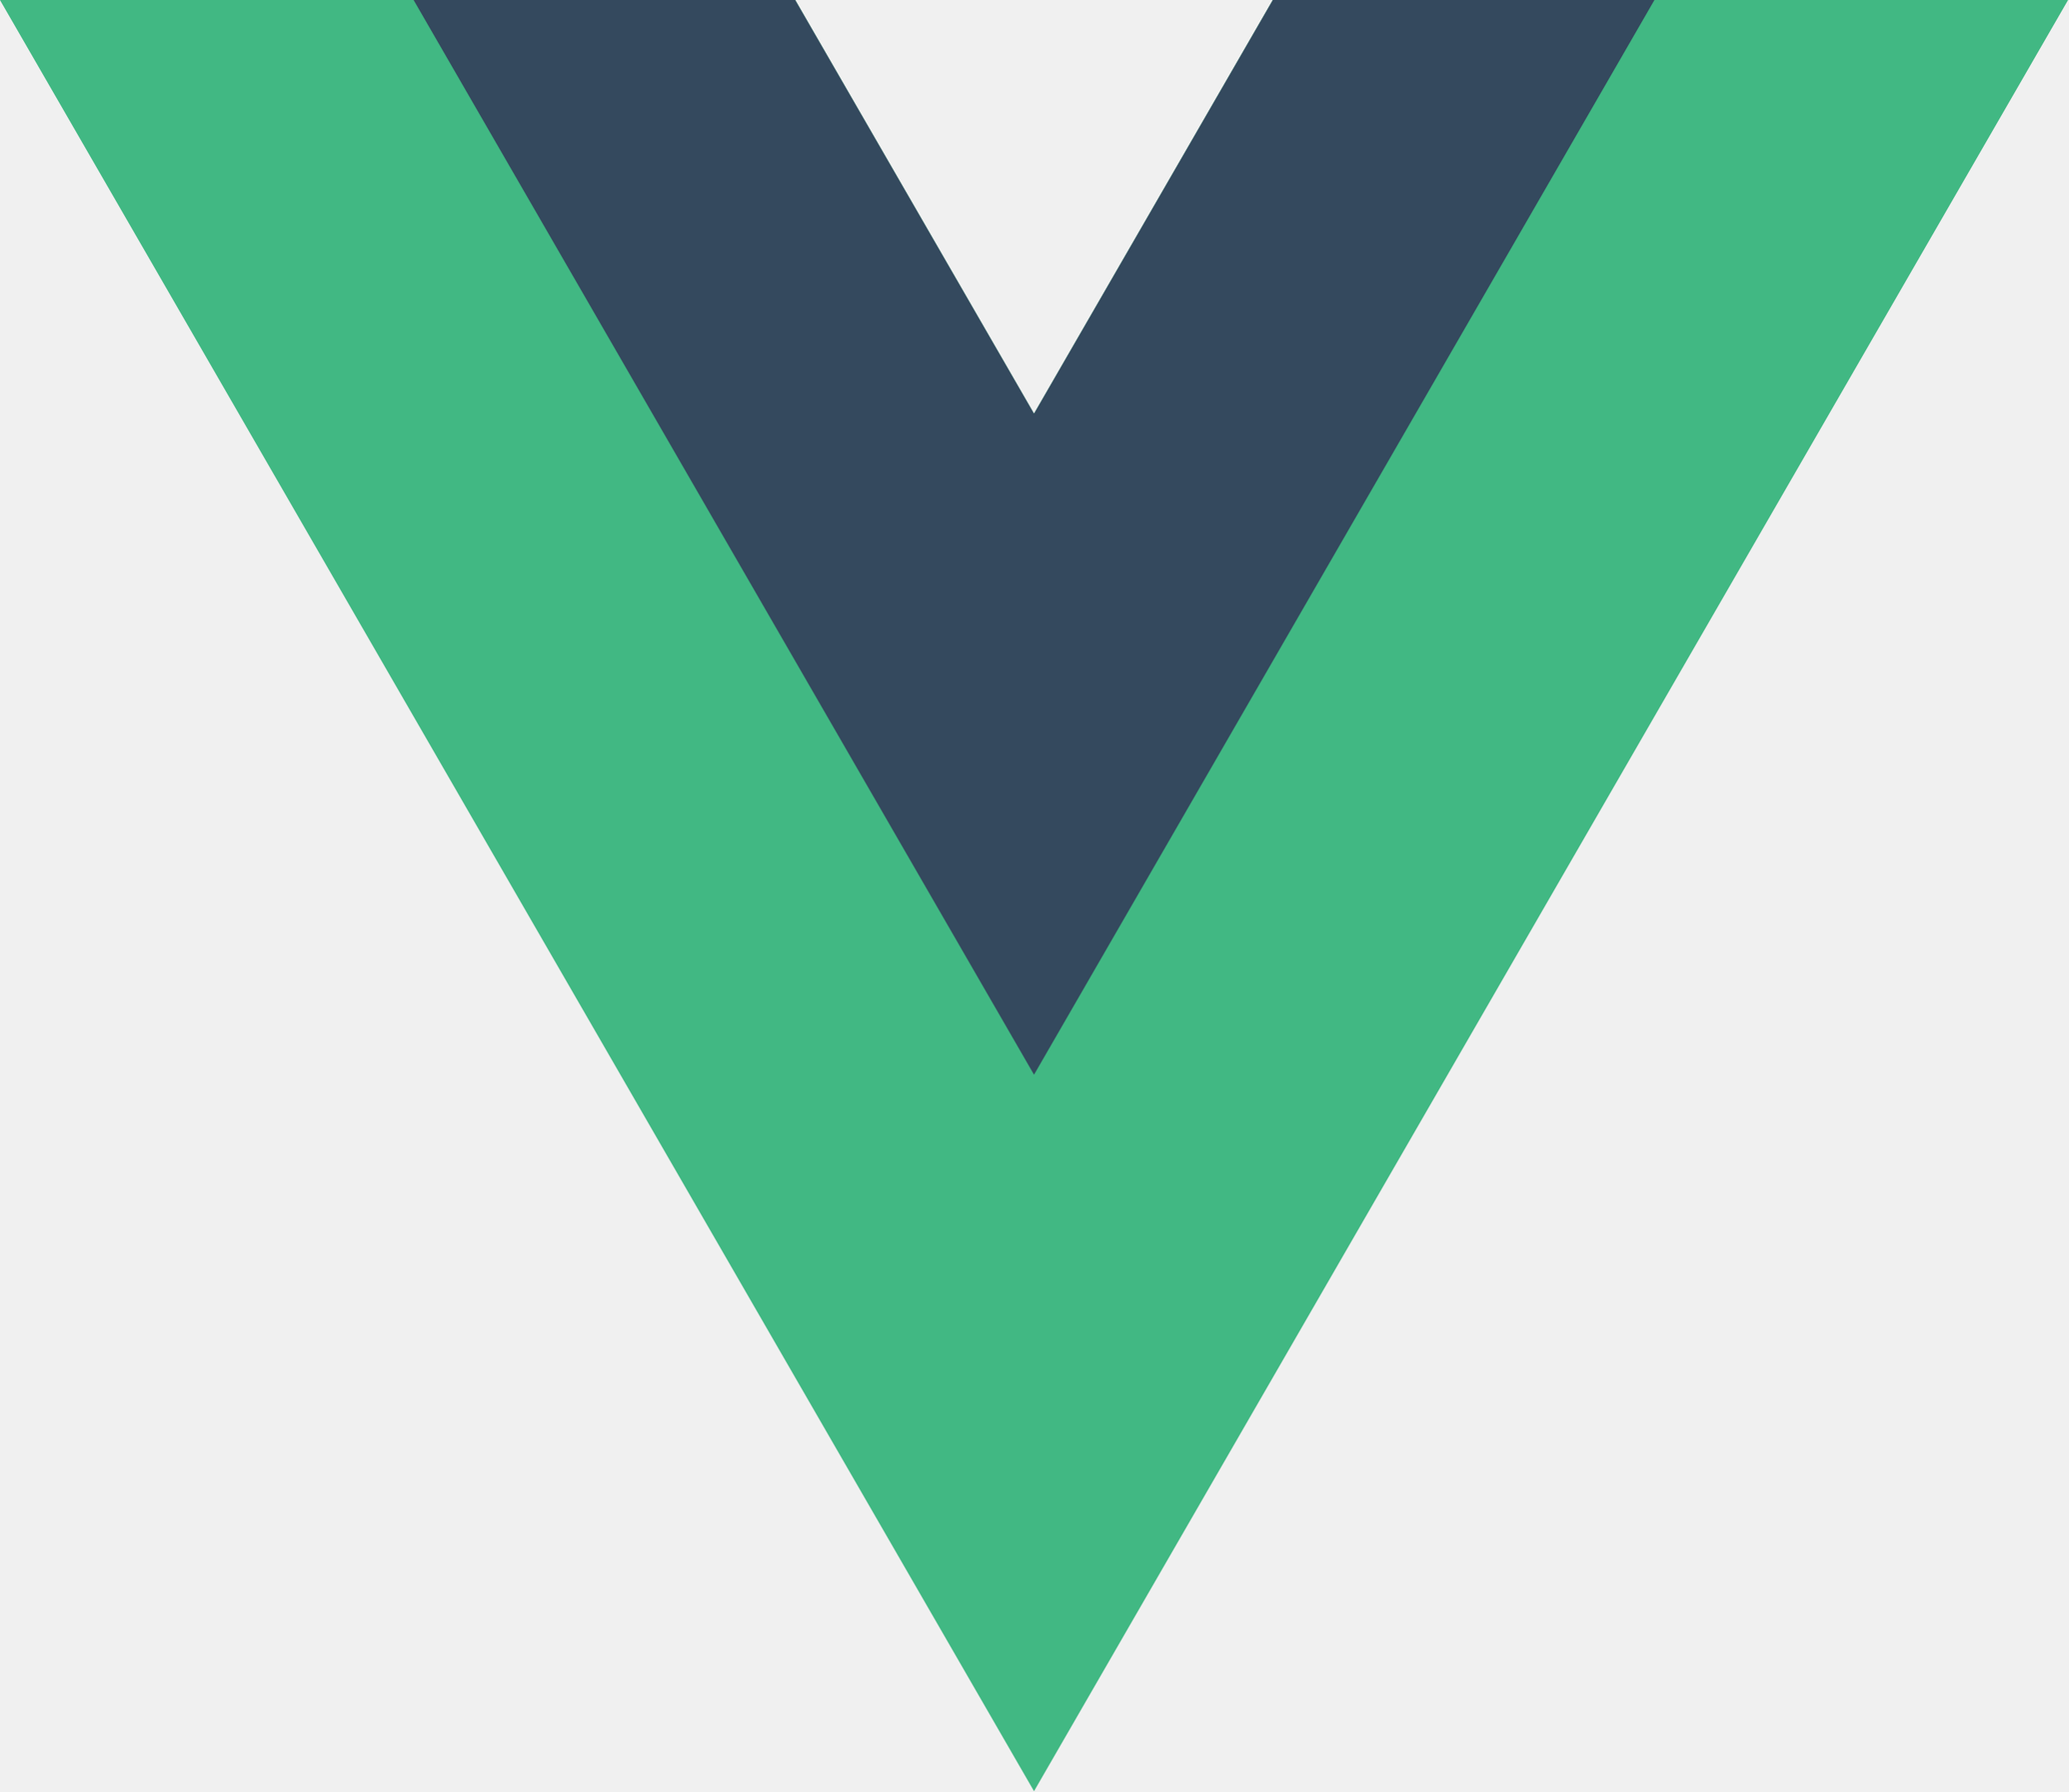
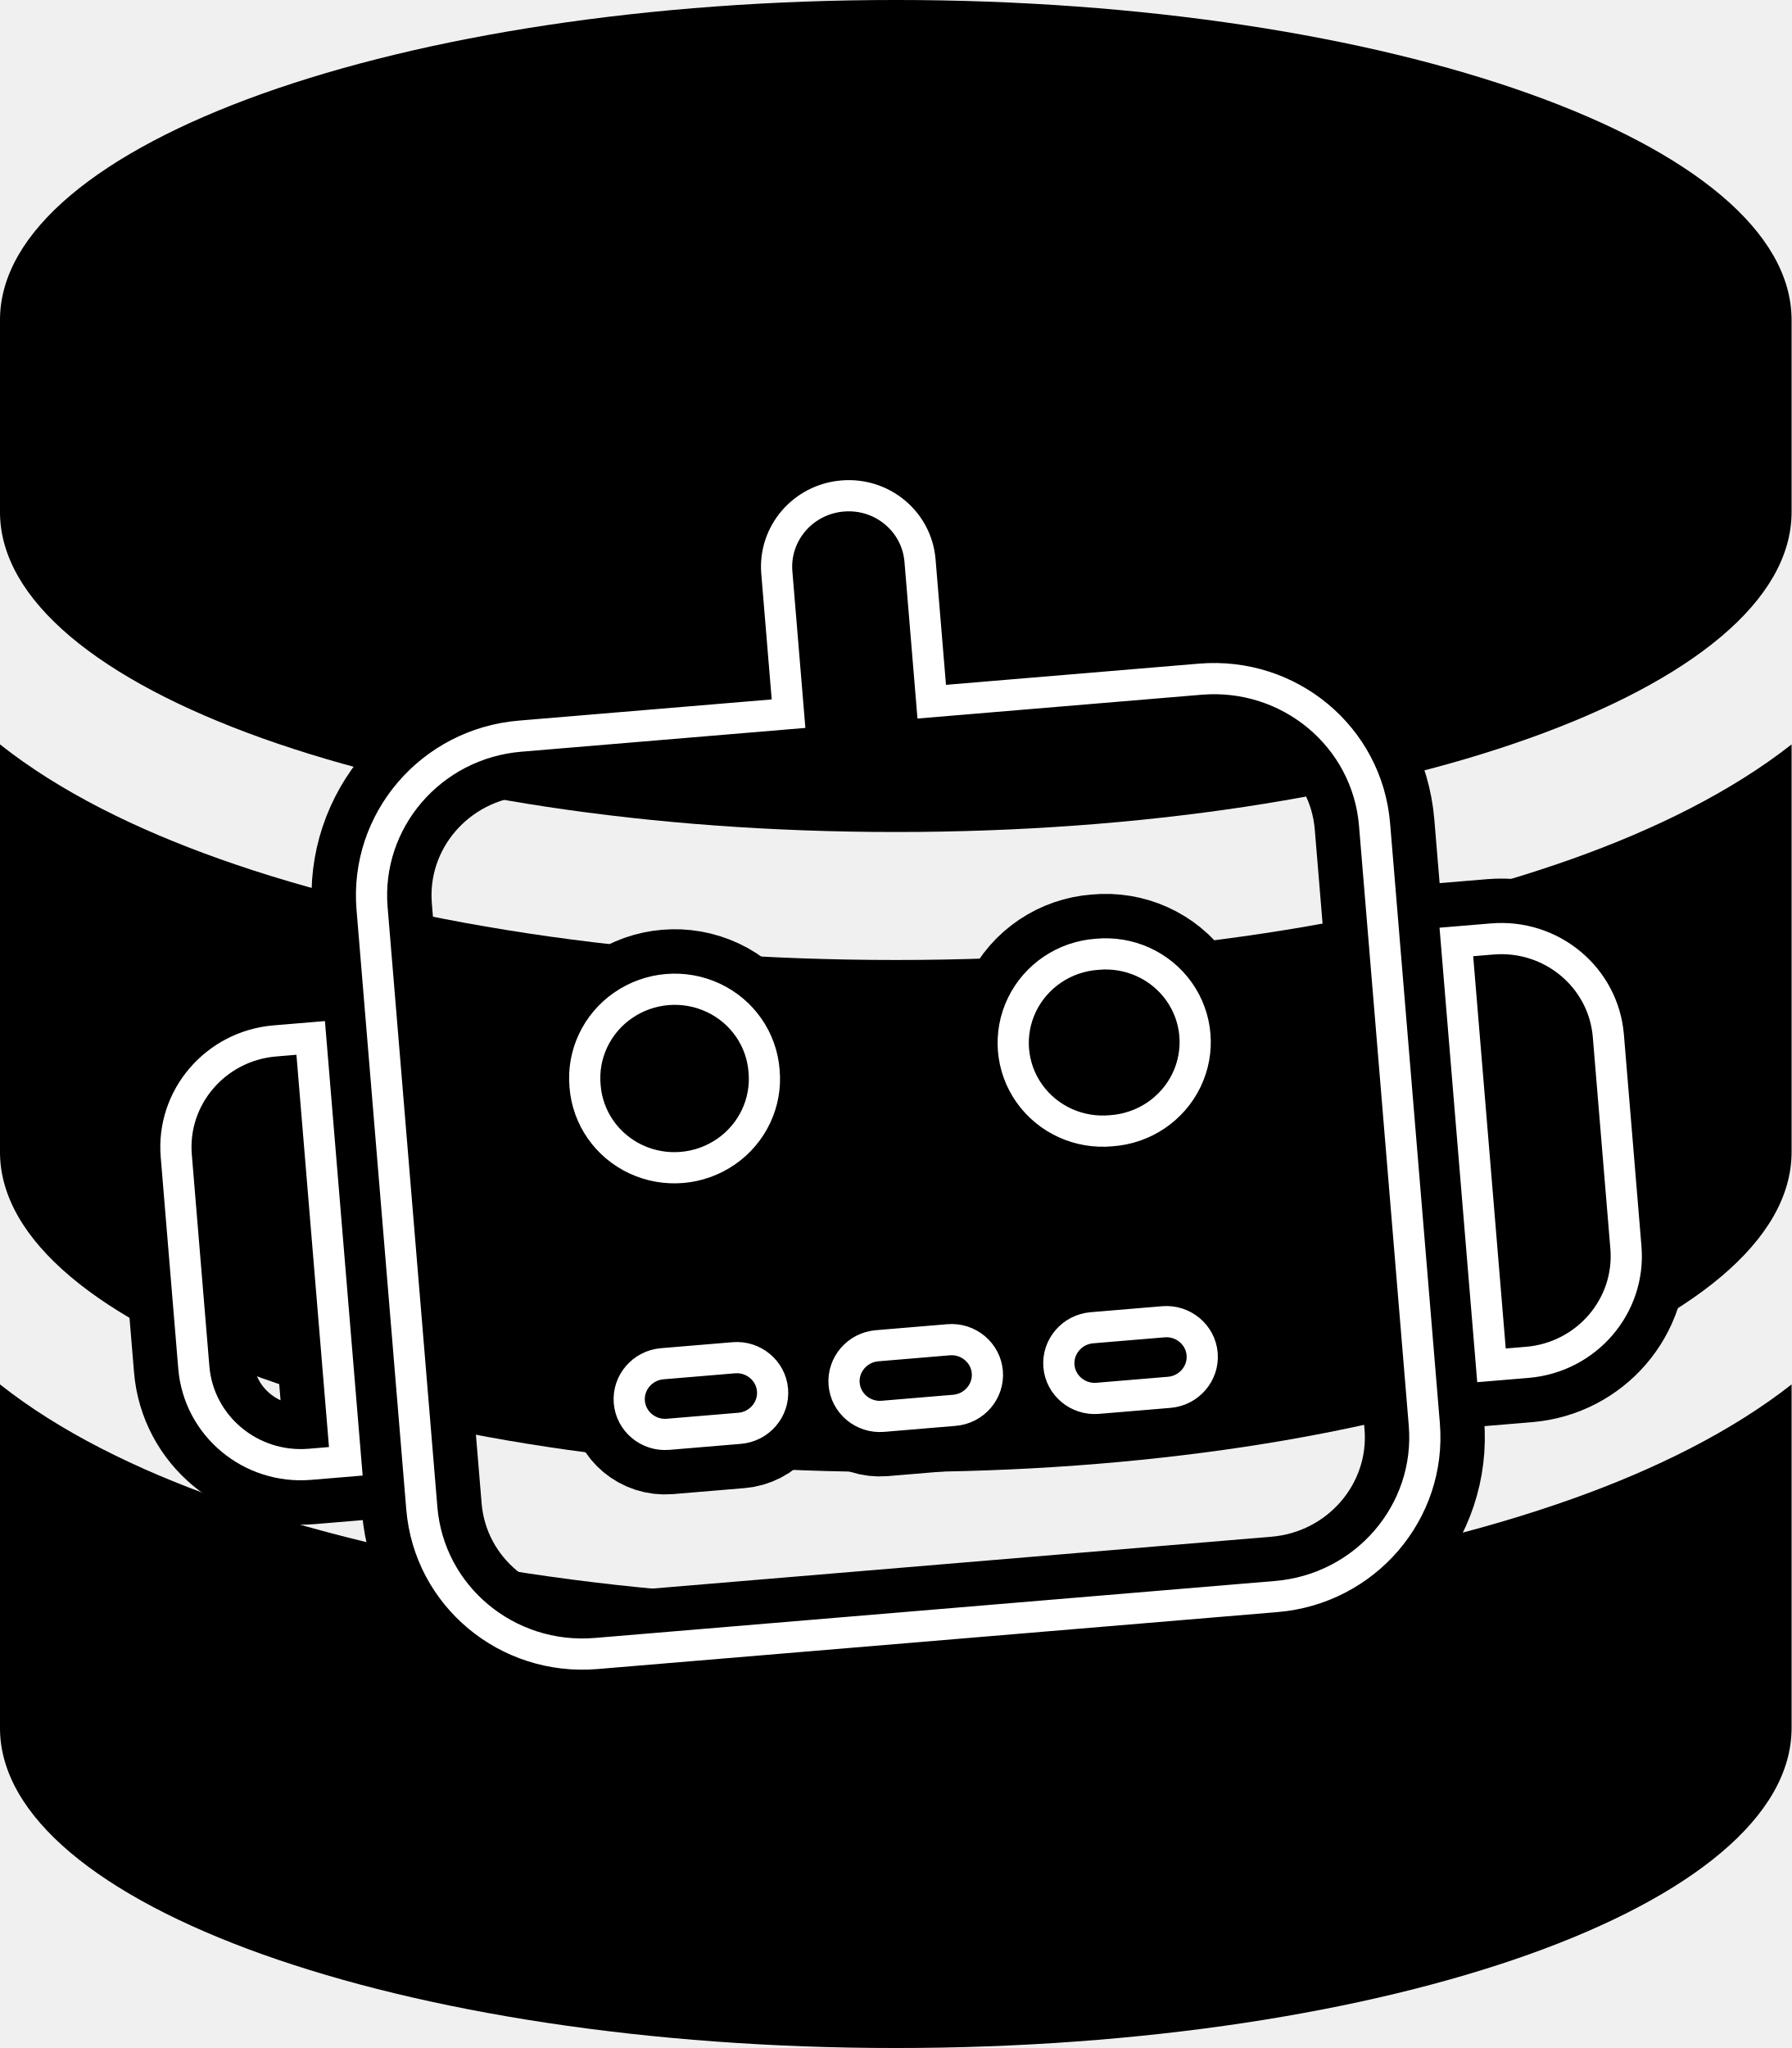
- <svg xmlns="http://www.w3.org/2000/svg" viewBox="0 0 261.76 226.69">
-   <path d="M161.096.001l-30.225 52.351L100.647.001H-.005l130.877 226.688L261.749.001z" fill="#41b883" />
-   <path d="M161.096.001l-30.225 52.351L100.647.001H52.346l78.526 136.01L209.398.001z" fill="#34495e" />
+ <svg xmlns="http://www.w3.org/2000/svg" width="118.533mm" height="135.467mm" viewBox="0 0 118.533 135.467" version="1.1" id="svg5">
+   <defs id="defs2" />
+   <g id="layer1" transform="translate(-51.08655,-35.46735)">
+     <path d="m 169.62,56.634 v 12.7 c 0,11.695 -26.538,21.167 -59.267,21.167 -32.729,0 -59.267,-9.472 -59.267,-21.167 v -12.7 c 0,-11.695 26.538,-21.167 59.267,-21.167 32.729,0 59.267,9.472 59.267,21.167 z m -14.499,35.639 c 5.503,-1.958 10.557,-4.471 14.499,-7.567 v 26.961 c 0,11.695 -26.538,21.167 -59.267,21.167 -32.729,0 -59.267,-9.472 -59.267,-21.167 V 84.706 c 3.942,3.122 8.996,5.609 14.499,7.567 11.88,4.233 27.702,6.694 44.768,6.694 17.066,0 32.888,-2.461 44.767,-6.694 z M 51.087,127.04 c 3.942,3.122 8.996,5.609 14.499,7.567 11.88,4.233 27.702,6.694 44.768,6.694 17.066,0 32.888,-2.461 44.767,-6.694 5.503,-1.958 10.557,-4.471 14.499,-7.567 v 22.728 c 0,11.695 -26.538,21.167 -59.267,21.167 -32.729,0 -59.267,-9.472 -59.267,-21.167 z" id="path824" style="stroke-width:2.064;stroke-miterlimit:4;stroke-dasharray:none" />
+     <path d="m 106.831,68.275 c 2.62,-0.22 4.911,1.689 5.125,4.271 l 0.775,9.335 17.766,-1.488 c 5.892,-0.493 11.049,3.804 11.531,9.609 l 3.292,39.674 c 0.482,5.805 -3.896,10.901 -9.788,11.395 l -45.006,3.769 c -5.892,0.493 -11.049,-3.804 -11.531,-9.609 l -3.292,-39.674 c -0.482,-5.805 3.896,-10.901 9.788,-11.395 l 17.766,-1.488 -0.775,-9.335 c -0.214,-2.582 1.73,-4.845 4.35,-5.064 z M 94.898,125.674 c -1.303,0.109 -2.282,1.249 -2.175,2.532 0.106,1.284 1.26,2.245 2.562,2.135 l 4.738,-0.397 c 1.303,-0.109 2.282,-1.249 2.175,-2.532 -0.106,-1.284 -1.26,-2.244 -2.562,-2.135 z m 14.212,-1.19 c -1.303,0.109 -2.282,1.249 -2.175,2.532 0.106,1.284 1.26,2.245 2.562,2.135 l 4.737,-0.397 c 1.303,-0.109 2.282,-1.249 2.175,-2.532 -0.106,-1.284 -1.26,-2.244 -2.562,-2.135 z m 14.212,-1.19 c -1.303,0.109 -2.282,1.249 -2.175,2.532 0.106,1.284 1.26,2.245 2.562,2.135 l 4.738,-0.397 c 1.303,-0.109 2.282,-1.249 2.175,-2.532 -0.106,-1.284 -1.26,-2.244 -2.562,-2.135 z M 101.639,106.31 a 5.854,5.943 83.791 1 0 -11.844,0.992 5.854,5.943 83.791 1 0 11.844,-0.992 z m 22.987,3.95 a 5.855,5.943 83.791 1 0 -0.968,-11.669 5.855,5.943 83.791 1 0 0.968,11.669 z m -55.353,-5.94 2.369,-0.198 2.324,28.005 -2.369,0.198 c -3.923,0.329 -7.366,-2.541 -7.687,-6.406 l -1.162,-14.003 c -0.321,-3.865 2.602,-7.268 6.525,-7.596 z m 80.537,-6.744 c 3.923,-0.328 7.366,2.541 7.687,6.406 l 1.162,14.003 c 0.321,3.865 -2.602,7.268 -6.525,7.596 l -2.369,0.198 -2.324,-28.005 z" id="path823" style="fill:none;fill-opacity:1;stroke:#000000;stroke-width:7.938;stroke-miterlimit:4;stroke-dasharray:none;stroke-opacity:1" />
+     <path d="m 106.831,68.275 c 2.62,-0.22 4.911,1.689 5.125,4.271 l 0.775,9.335 17.766,-1.488 c 5.892,-0.493 11.049,3.804 11.531,9.609 l 3.292,39.674 c 0.482,5.805 -3.896,10.901 -9.788,11.395 l -45.006,3.769 c -5.892,0.493 -11.049,-3.804 -11.531,-9.609 l -3.292,-39.674 c -0.482,-5.805 3.896,-10.901 9.788,-11.395 l 17.766,-1.488 -0.775,-9.335 c -0.214,-2.582 1.73,-4.845 4.35,-5.064 z M 94.898,125.674 c -1.303,0.109 -2.282,1.249 -2.175,2.532 0.106,1.284 1.26,2.245 2.562,2.135 l 4.738,-0.397 c 1.303,-0.109 2.282,-1.249 2.175,-2.532 -0.106,-1.284 -1.26,-2.244 -2.562,-2.135 z m 14.212,-1.19 c -1.303,0.109 -2.282,1.249 -2.175,2.532 0.106,1.284 1.26,2.245 2.562,2.135 l 4.737,-0.397 c 1.303,-0.109 2.282,-1.249 2.175,-2.532 -0.106,-1.284 -1.26,-2.244 -2.562,-2.135 z m 14.212,-1.19 c -1.303,0.109 -2.282,1.249 -2.175,2.532 0.106,1.284 1.26,2.245 2.562,2.135 l 4.738,-0.397 c 1.303,-0.109 2.282,-1.249 2.175,-2.532 -0.106,-1.284 -1.26,-2.244 -2.562,-2.135 z M 101.639,106.31 a 5.854,5.943 83.791 1 0 -11.844,0.992 5.854,5.943 83.791 1 0 11.844,-0.992 z m 22.987,3.95 a 5.855,5.943 83.791 1 0 -0.968,-11.669 5.855,5.943 83.791 1 0 0.968,11.669 z m -55.353,-5.94 2.369,-0.198 2.324,28.005 -2.369,0.198 c -3.923,0.329 -7.366,-2.541 -7.687,-6.406 l -1.162,-14.003 c -0.321,-3.865 2.602,-7.268 6.525,-7.596 z m 80.537,-6.744 c 3.923,-0.328 7.366,2.541 7.687,6.406 l 1.162,14.003 c 0.321,3.865 -2.602,7.268 -6.525,7.596 l -2.369,0.198 -2.324,-28.005 z" id="path833" style="fill:none;fill-opacity:1;stroke:#ffffff;stroke-width:2.064;stroke-miterlimit:4;stroke-dasharray:none;stroke-opacity:1" />
+   </g>
</svg>
